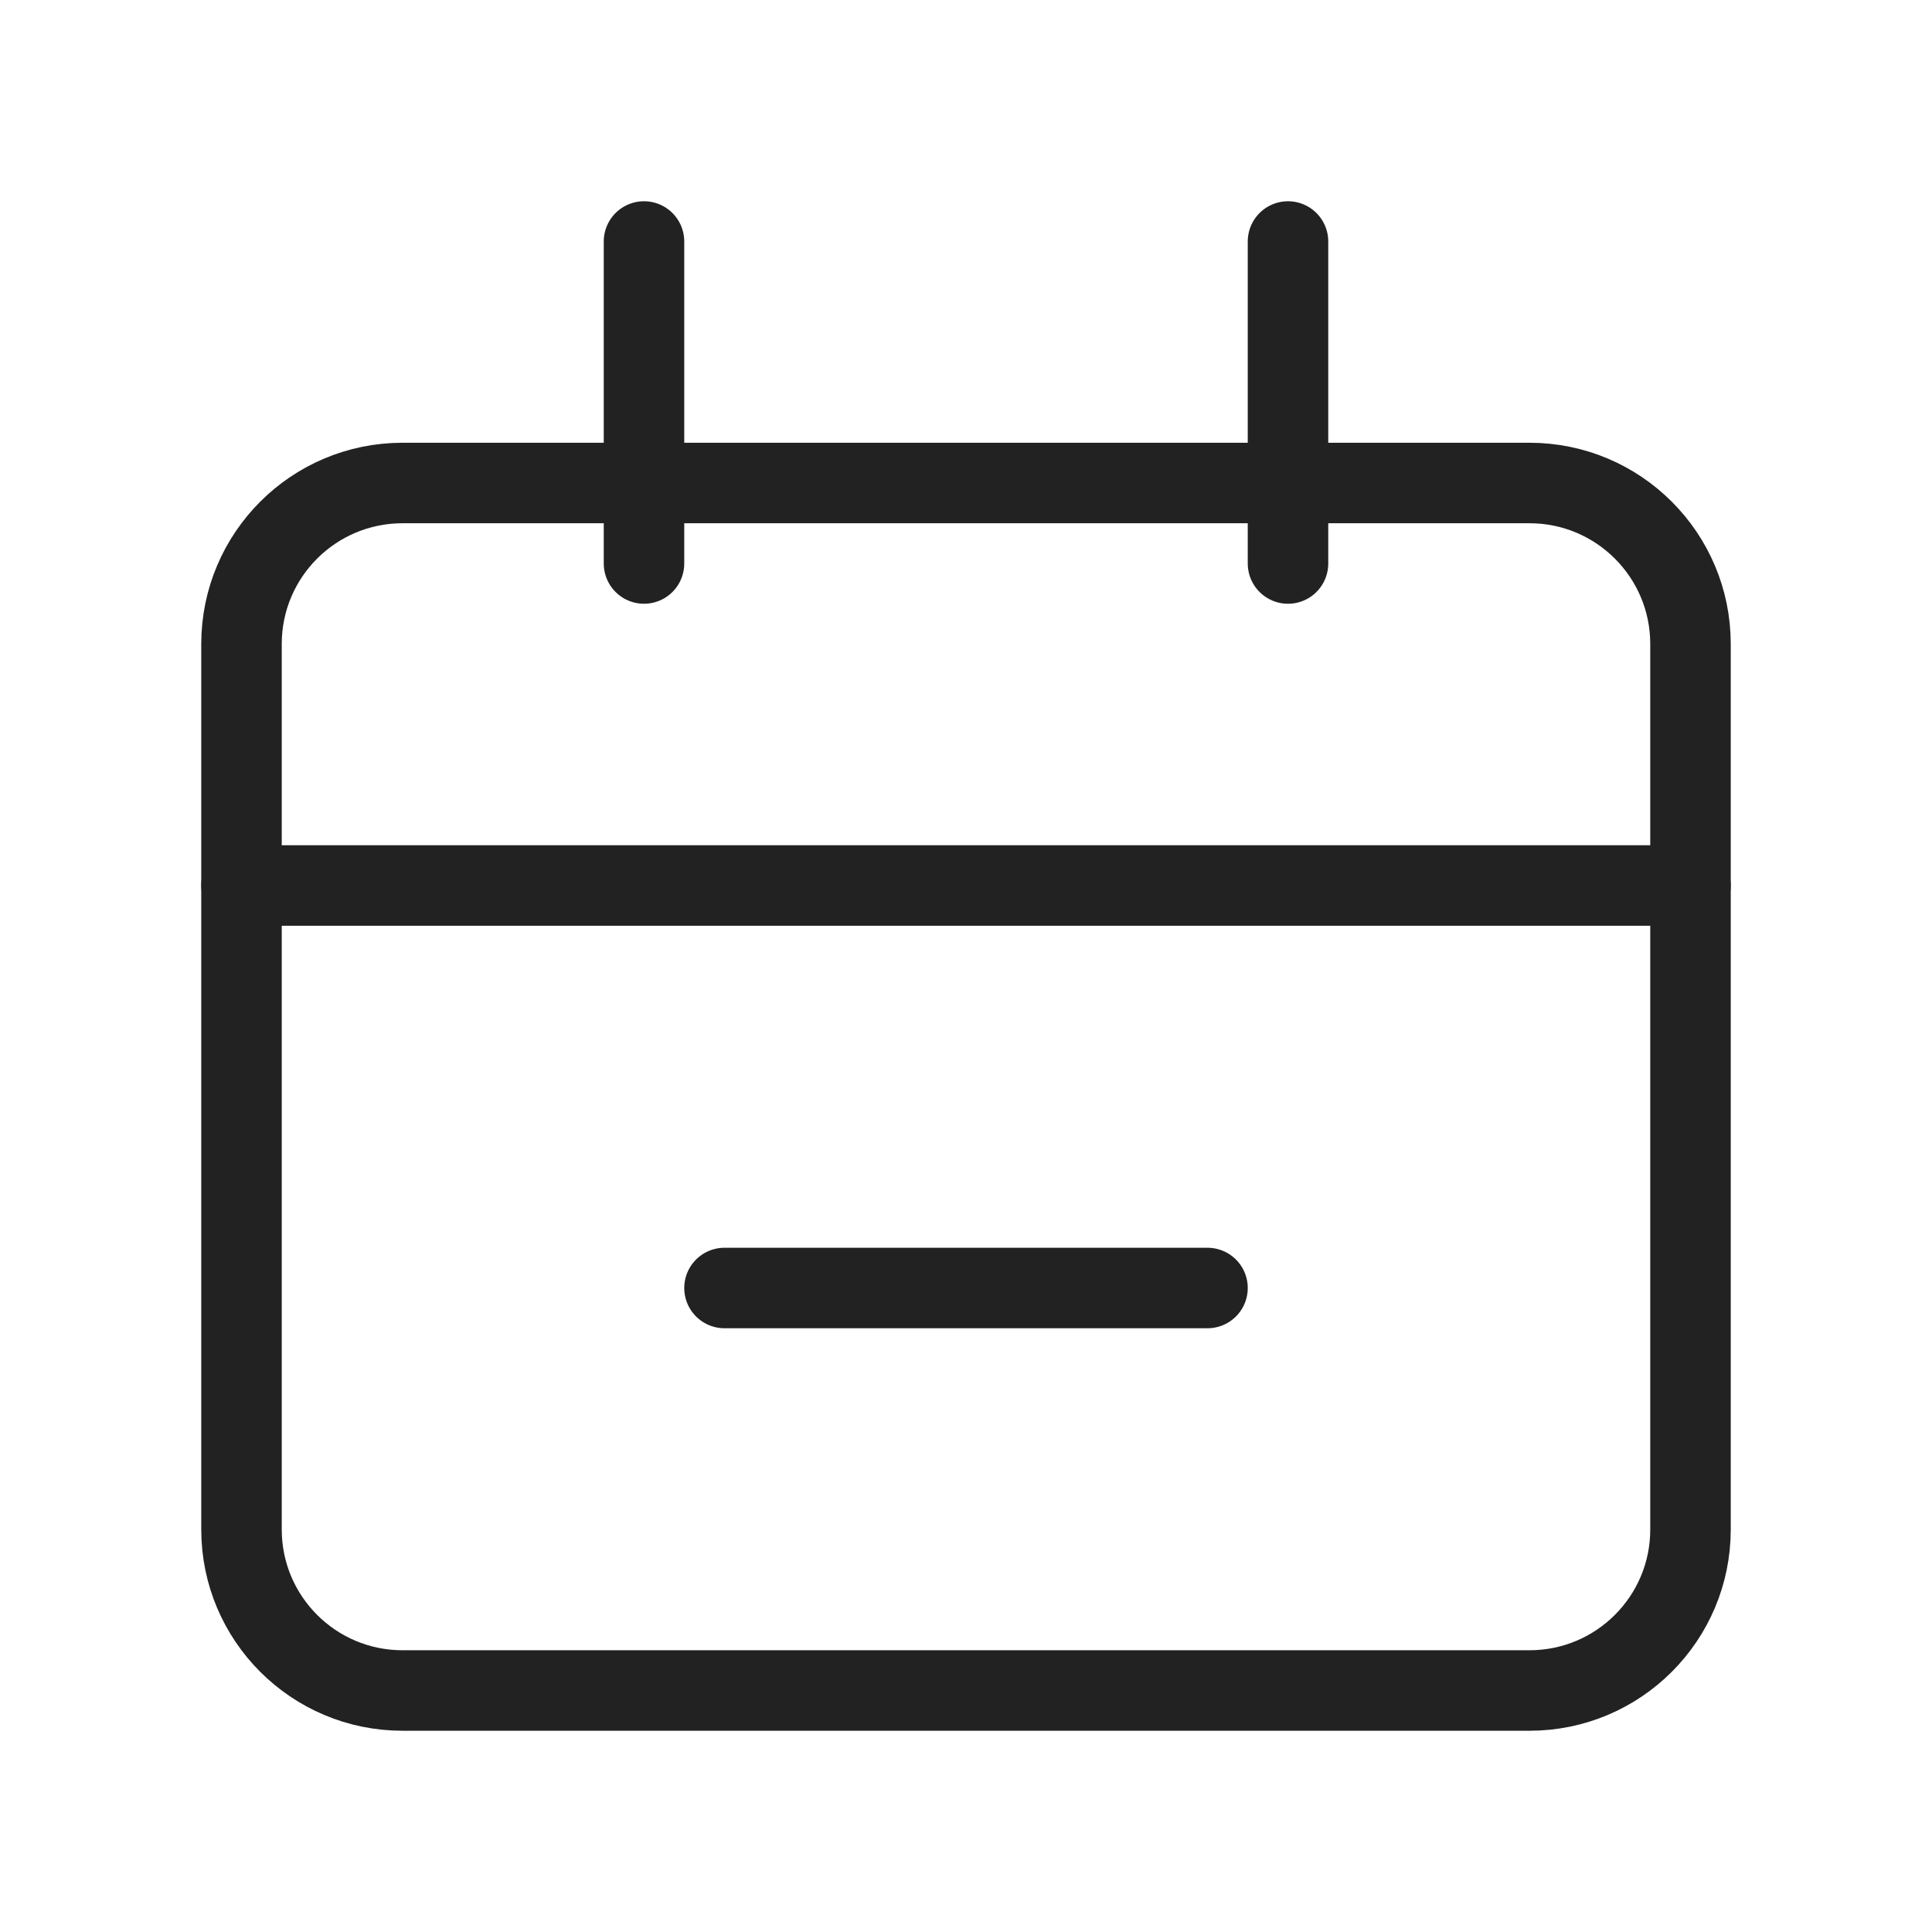
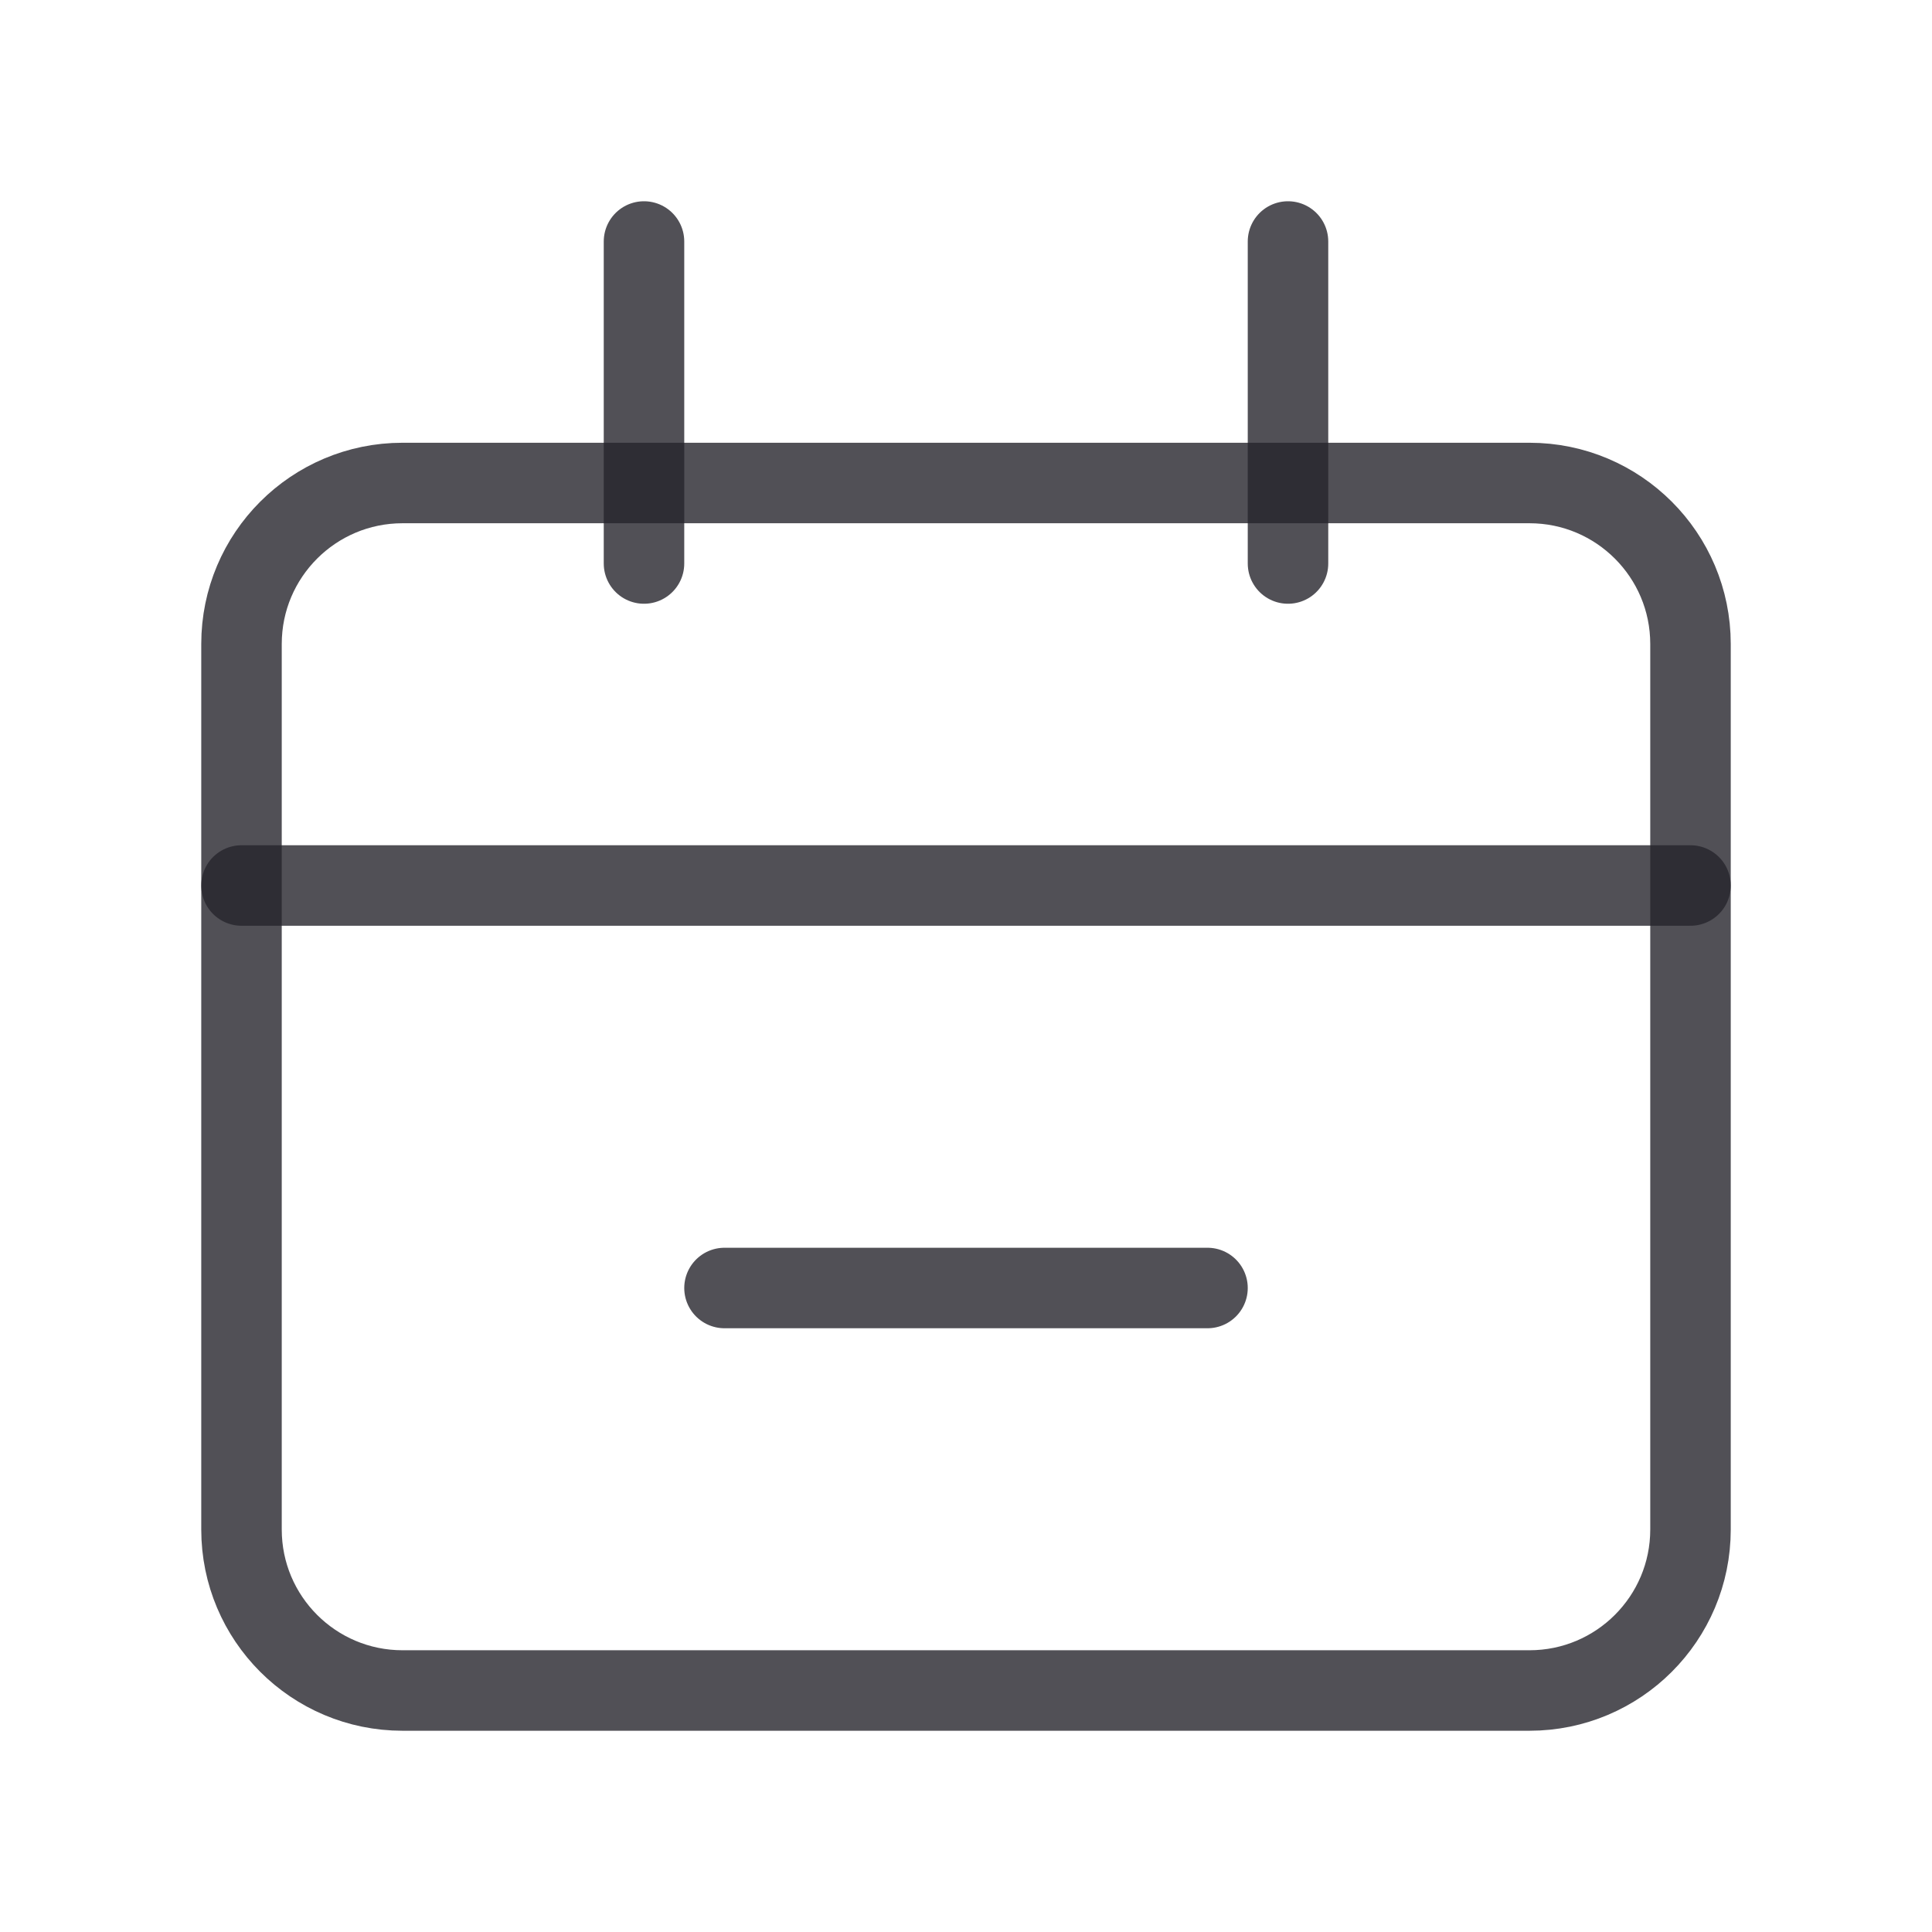
<svg xmlns="http://www.w3.org/2000/svg" width="800px" height="800px" viewBox="0 0 24 24" fill="none">
-   <rect x="3" y="6" width="18" height="15" rx="2" stroke="#222222" />
-   <path d="M3 11L21 11" stroke="#222222" stroke-linecap="round" />
-   <path d="M9 16H15" stroke="#222222" stroke-linecap="round" />
-   <path d="M8 3L8 7" stroke="#222222" stroke-linecap="round" />
-   <path d="M16 3L16 7" stroke="#222222" stroke-linecap="round" />
+   <rect x="3" y="6" width="18" height="15" rx="2" stroke="#26252CCC" />
+   <path d="M3 11L21 11" stroke="#26252CCC" stroke-linecap="round" />
+   <path d="M9 16H15" stroke="#26252CCC" stroke-linecap="round" />
+   <path d="M8 3L8 7" stroke="#26252CCC" stroke-linecap="round" />
+   <path d="M16 3L16 7" stroke="#26252CCC" stroke-linecap="round" />
</svg>
